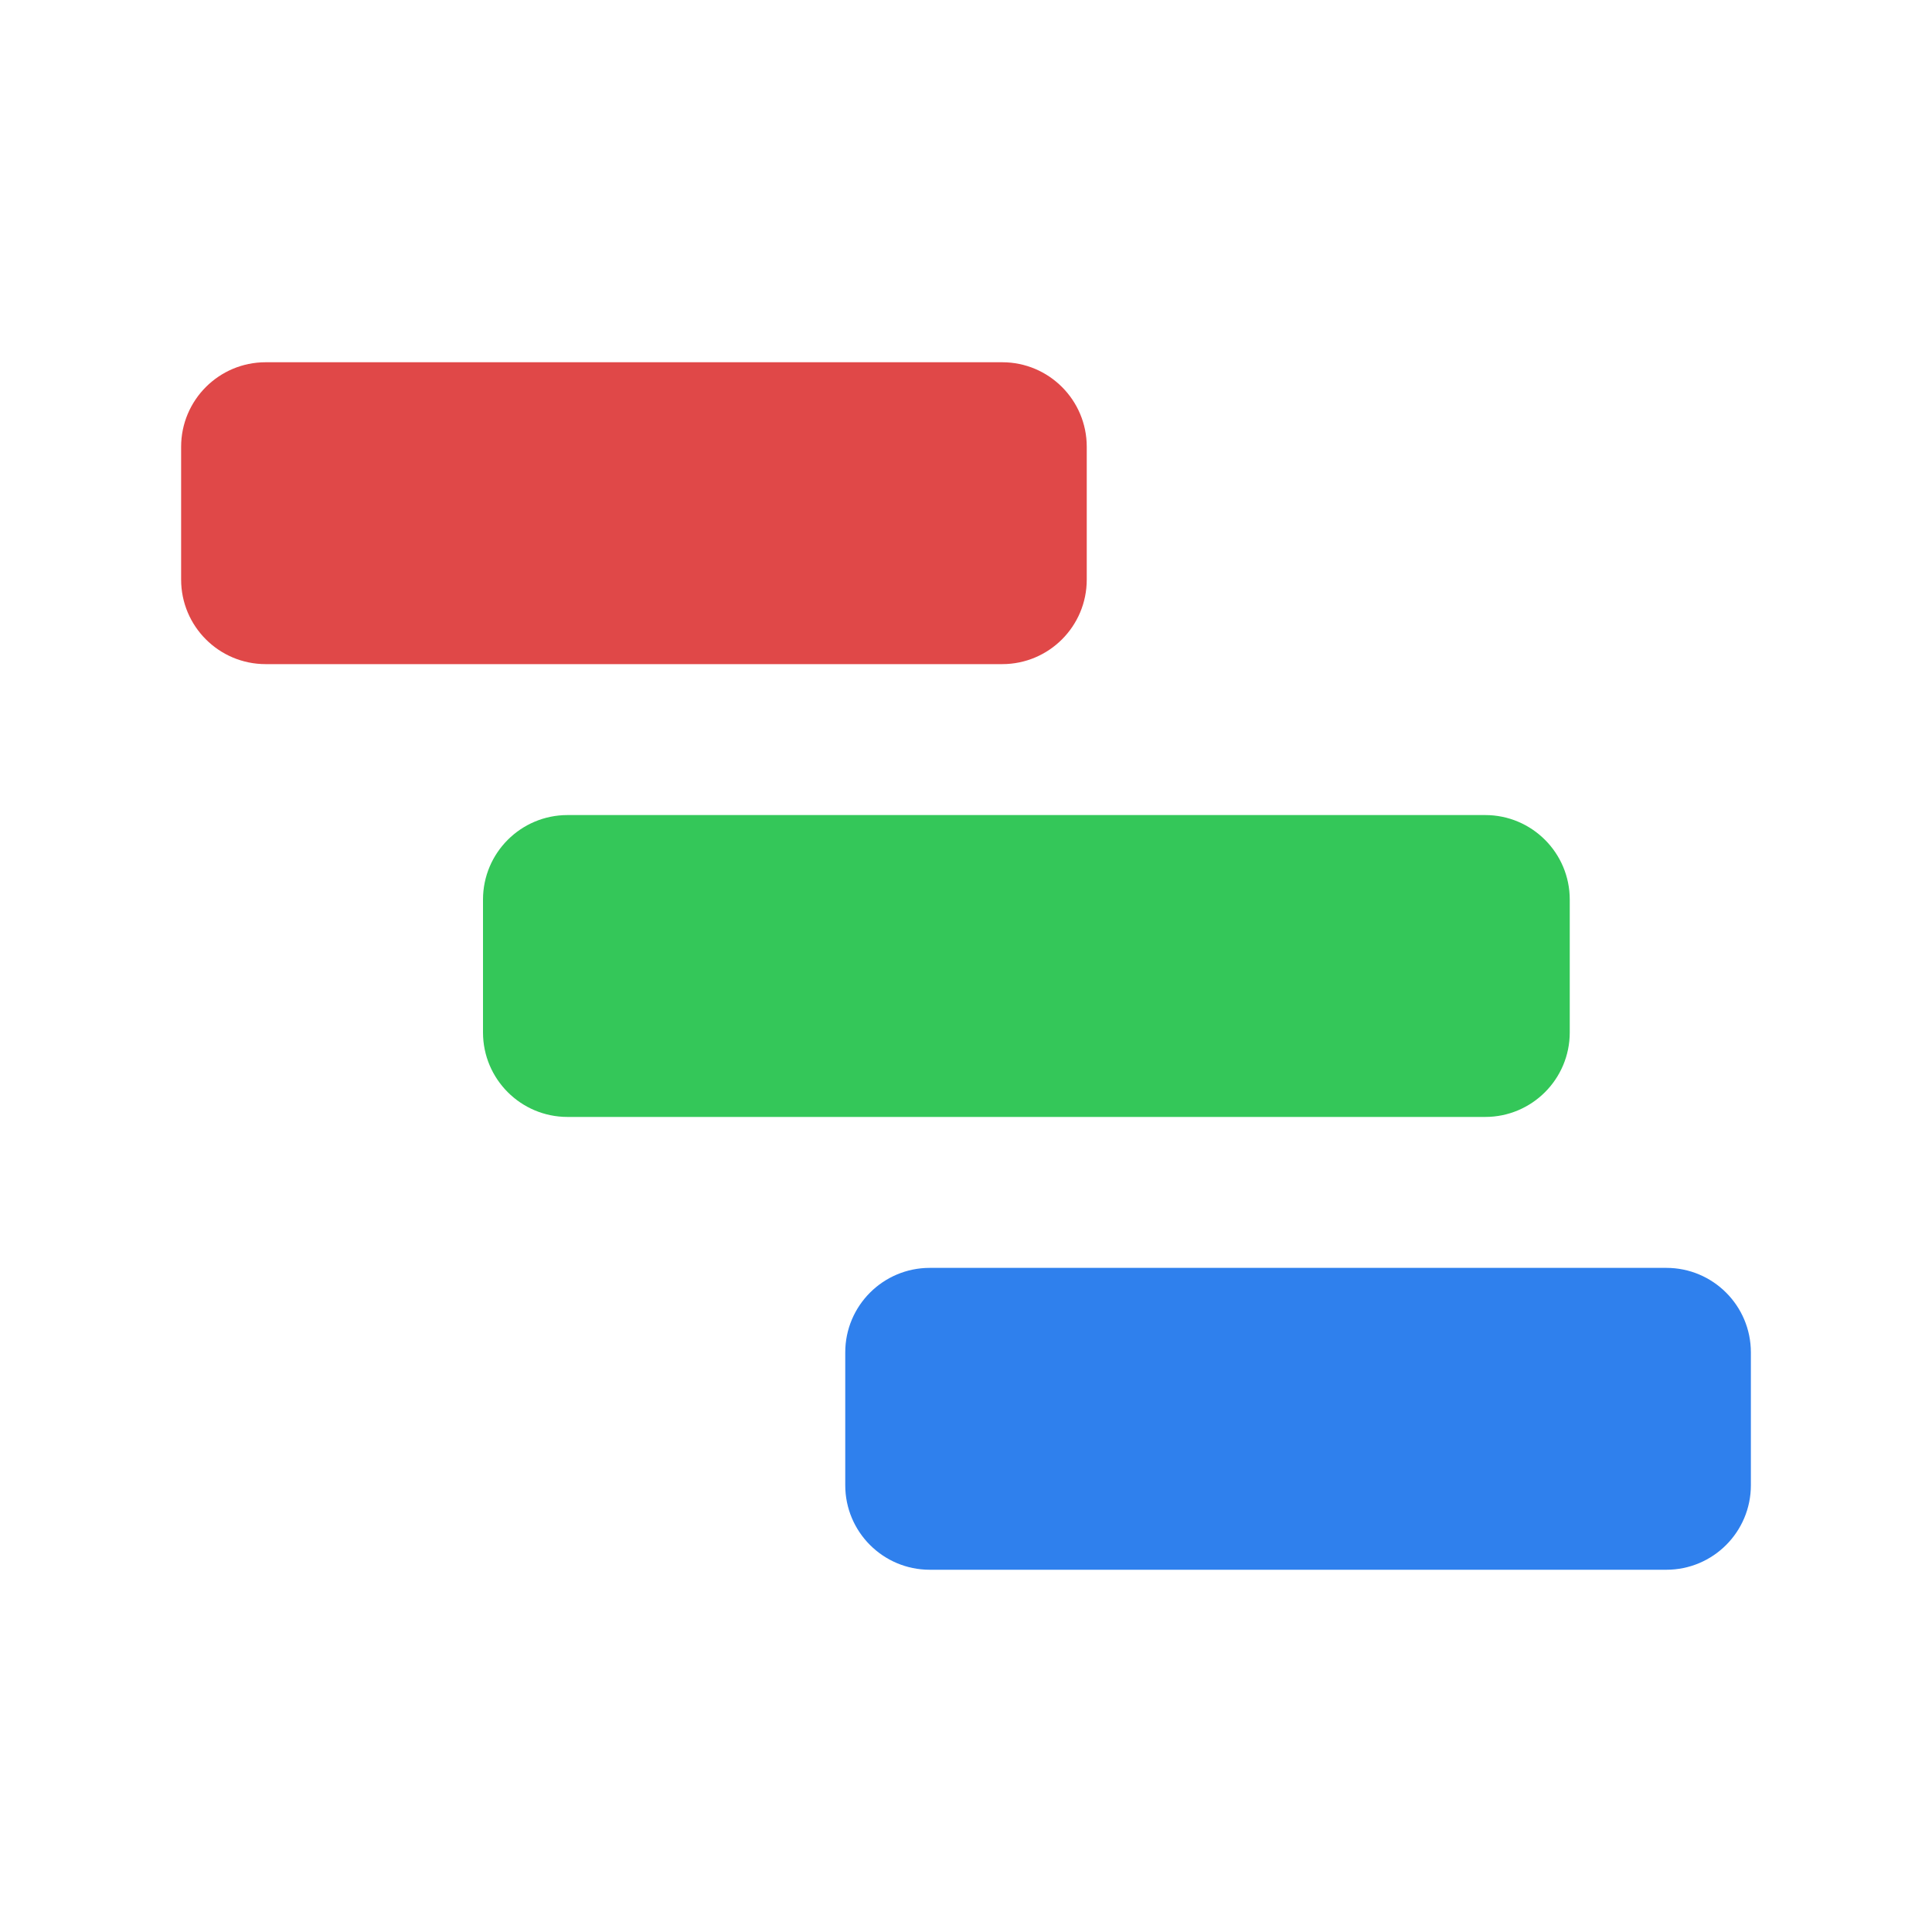
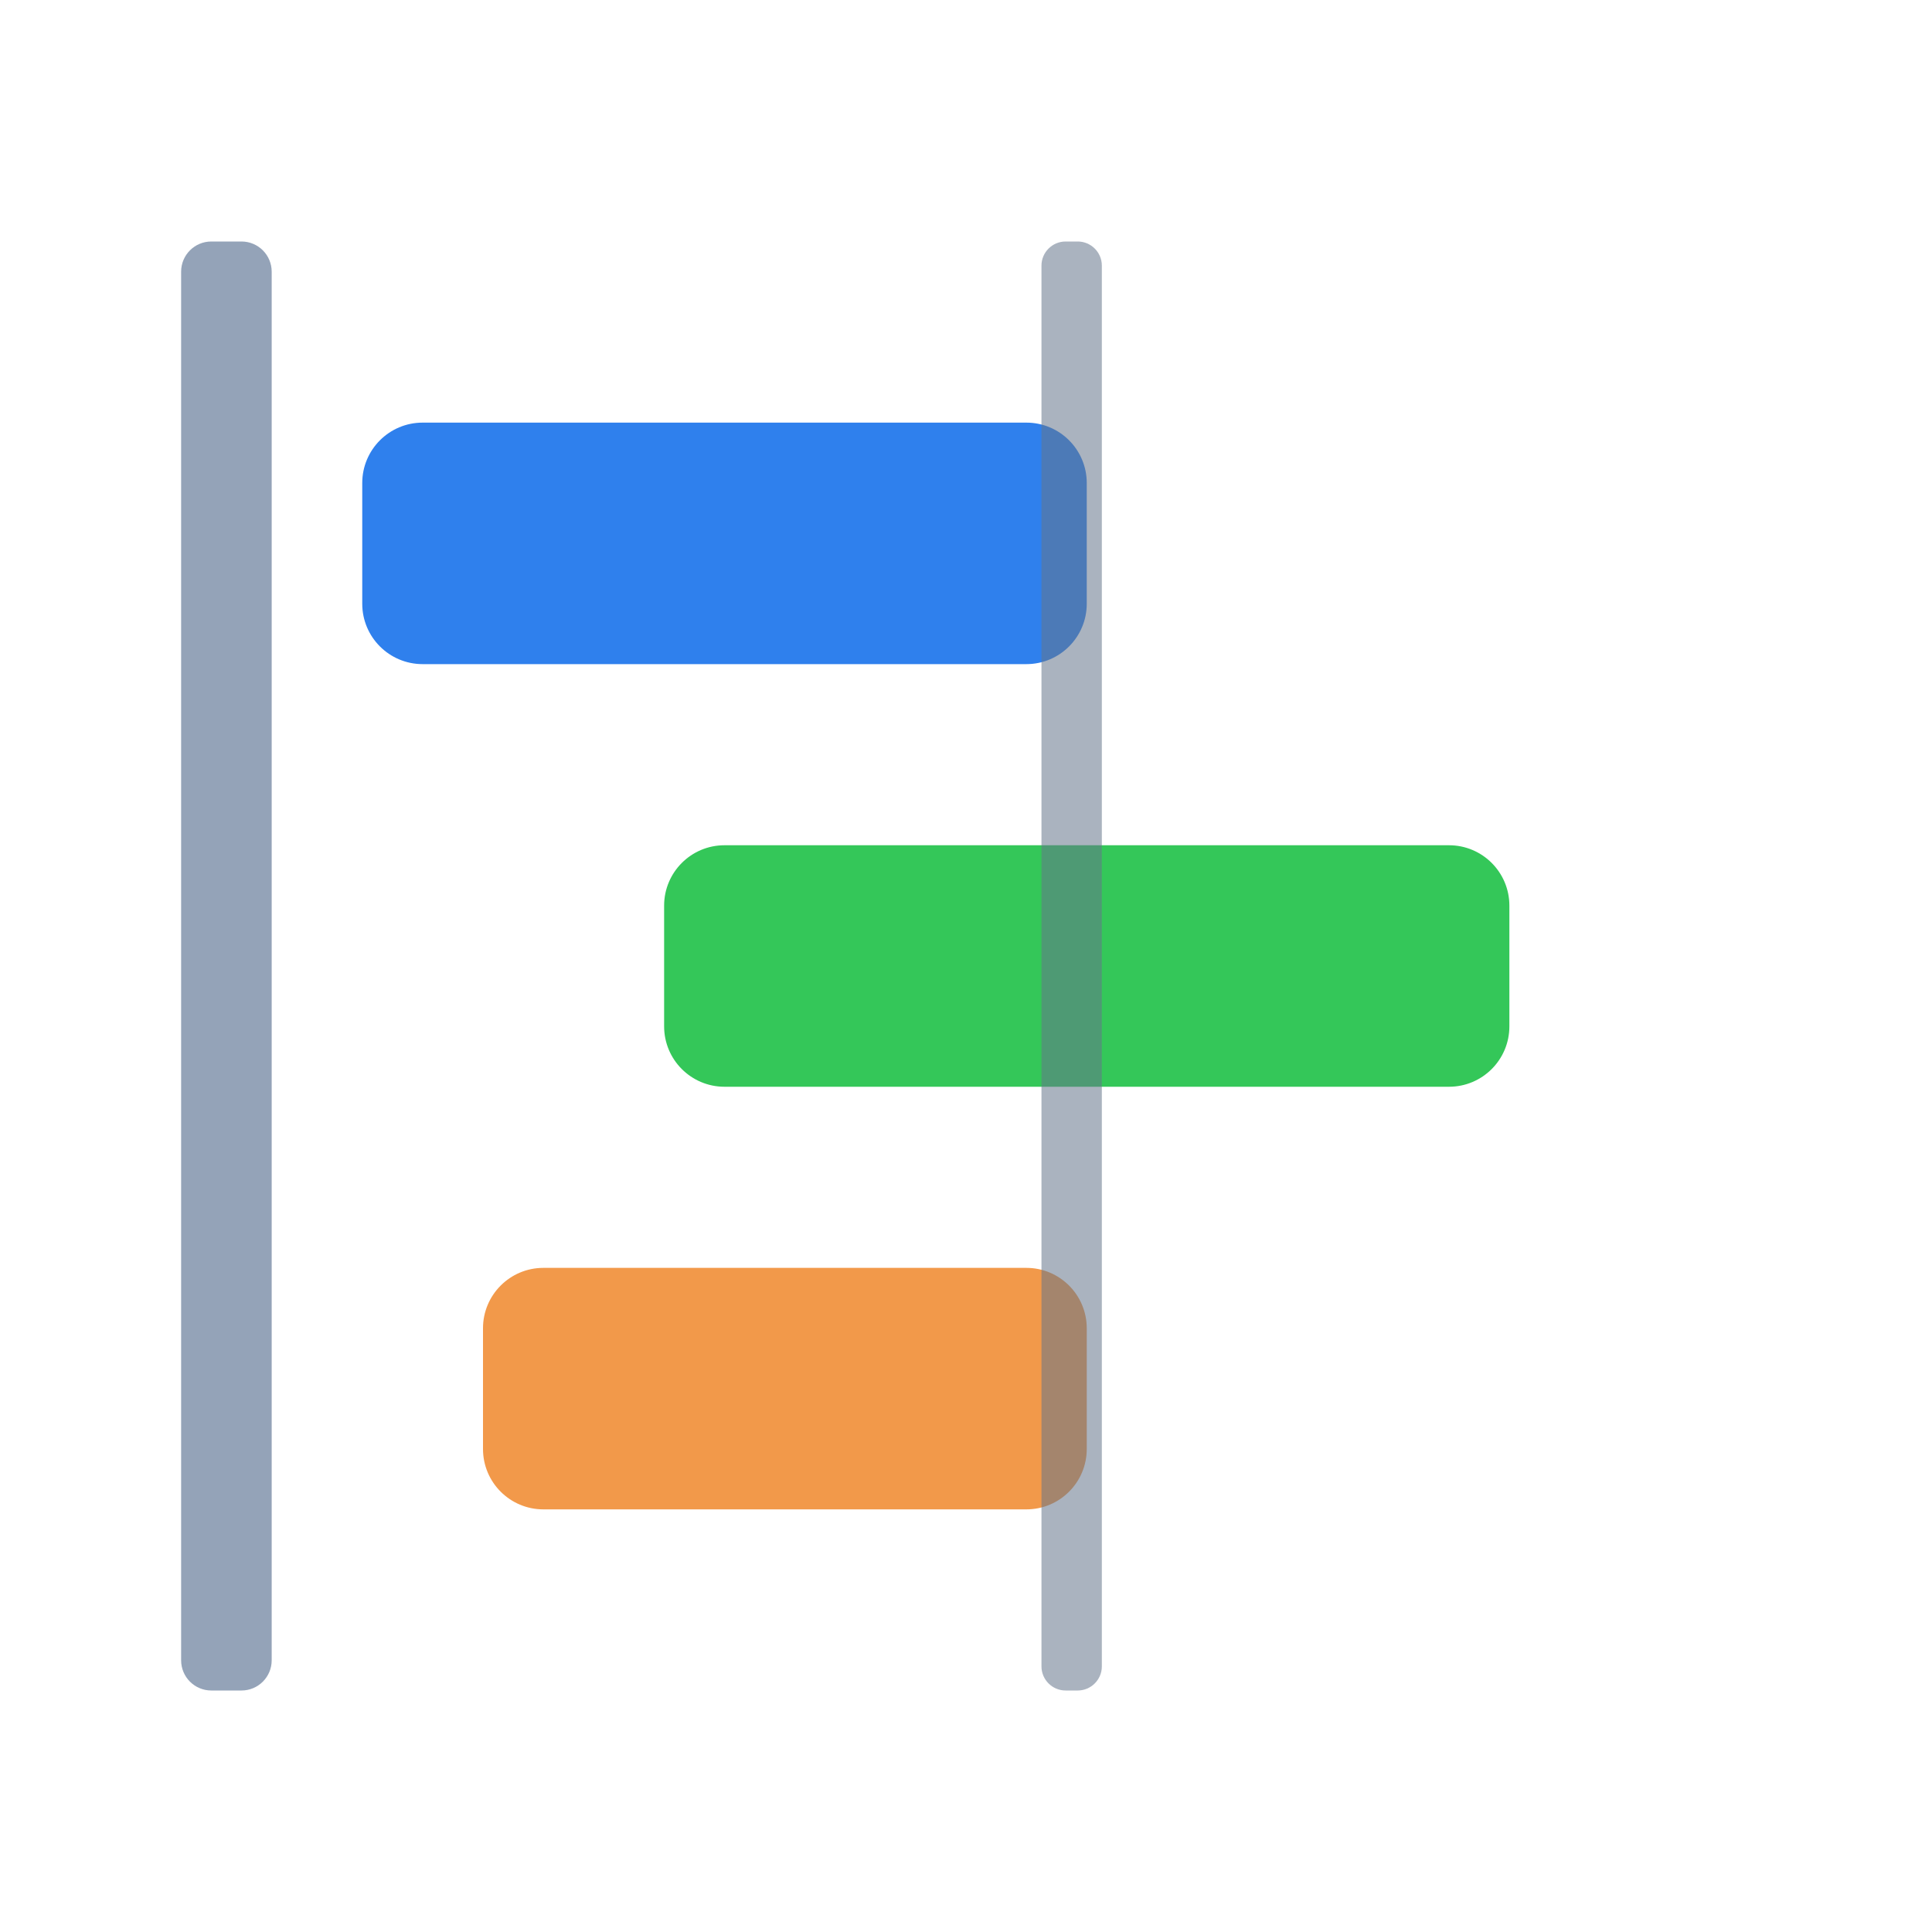
<svg xmlns="http://www.w3.org/2000/svg" viewBox="0 0 32 32">
-   <rect x="3" y="6" width="15" height="5" rx="1.4" fill="#E04848" />
-   <rect x="8" y="13.5" width="18" height="5" rx="1.4" fill="#34C759" />
-   <rect x="14" y="21" width="15" height="5" rx="1.4" fill="#2F80ED" />
+   <rect x="3" y="4" width="1.5" height="24" rx="0.5" fill="#94A3B8" />
+   <rect x="6" y="7" width="12" height="4" rx="1" fill="#2F80ED" />
+   <rect x="11" y="14" width="14" height="4" rx="1" fill="#34C759" />
+   <rect x="8" y="21" width="10" height="4" rx="1" fill="#F2994A" />
+   <rect x="17.25" y="4" width="1" height="24" rx="0.4" fill="#64748B" opacity="0.55" />
</svg>
